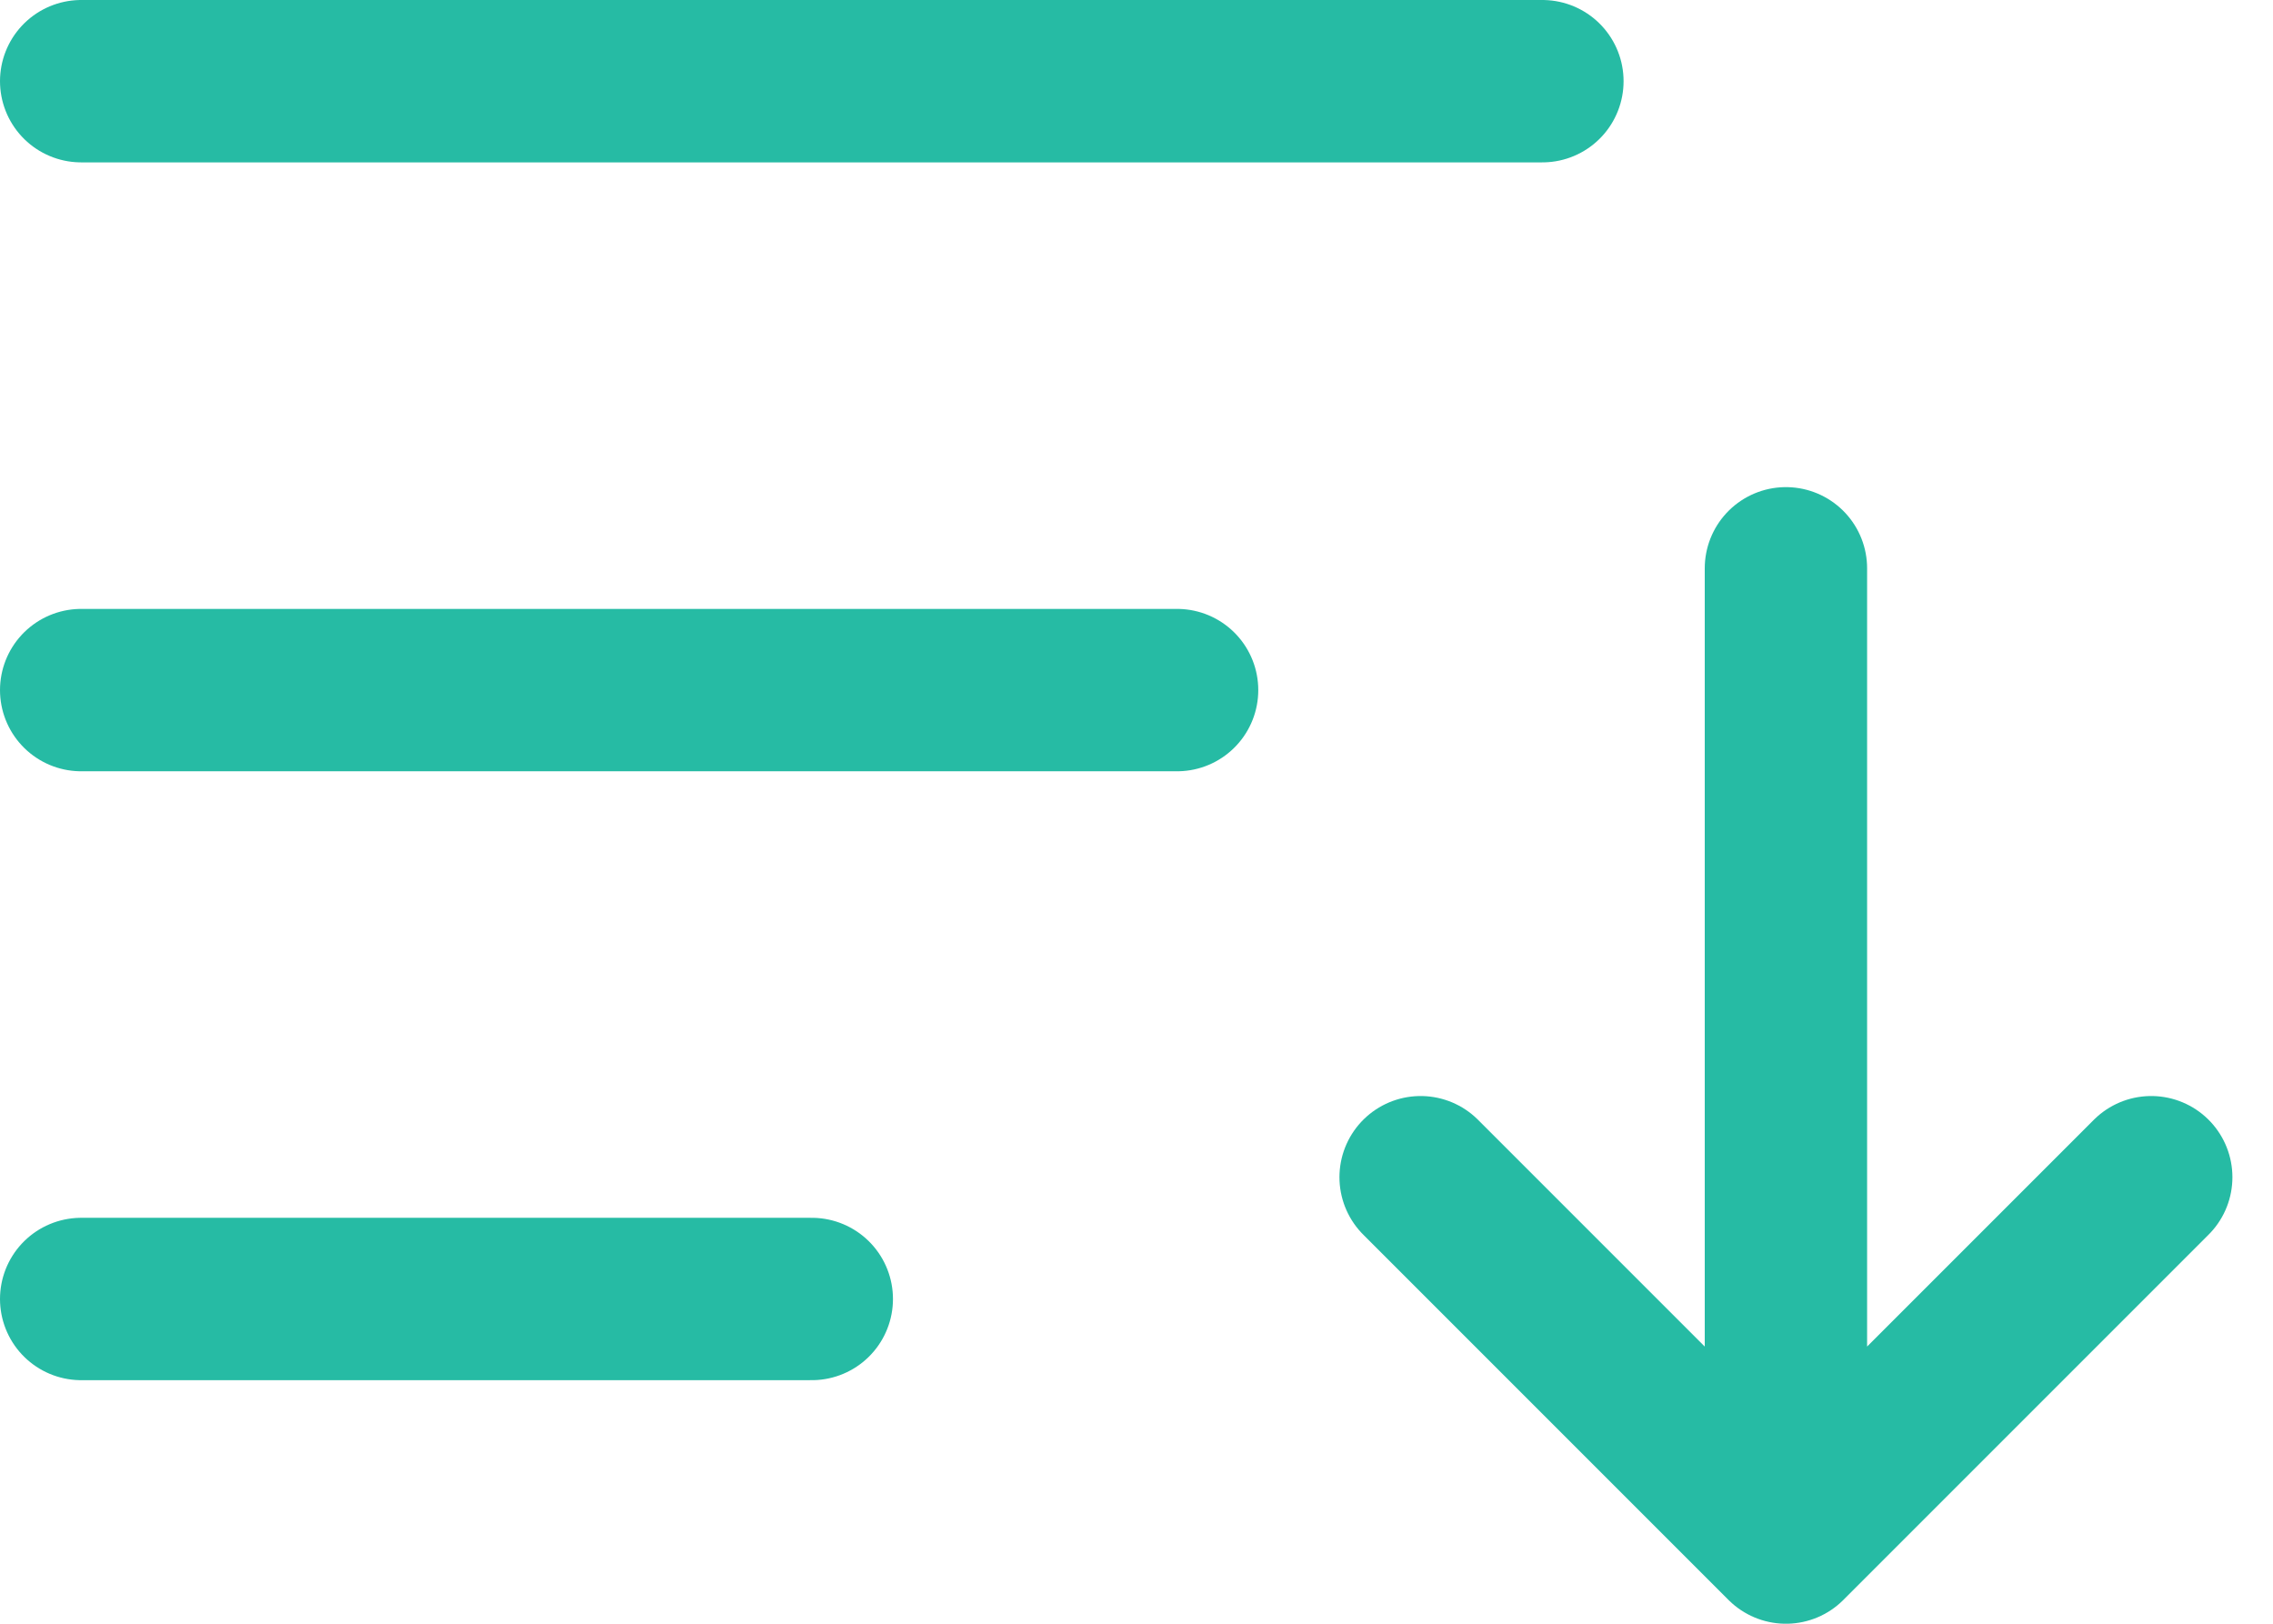
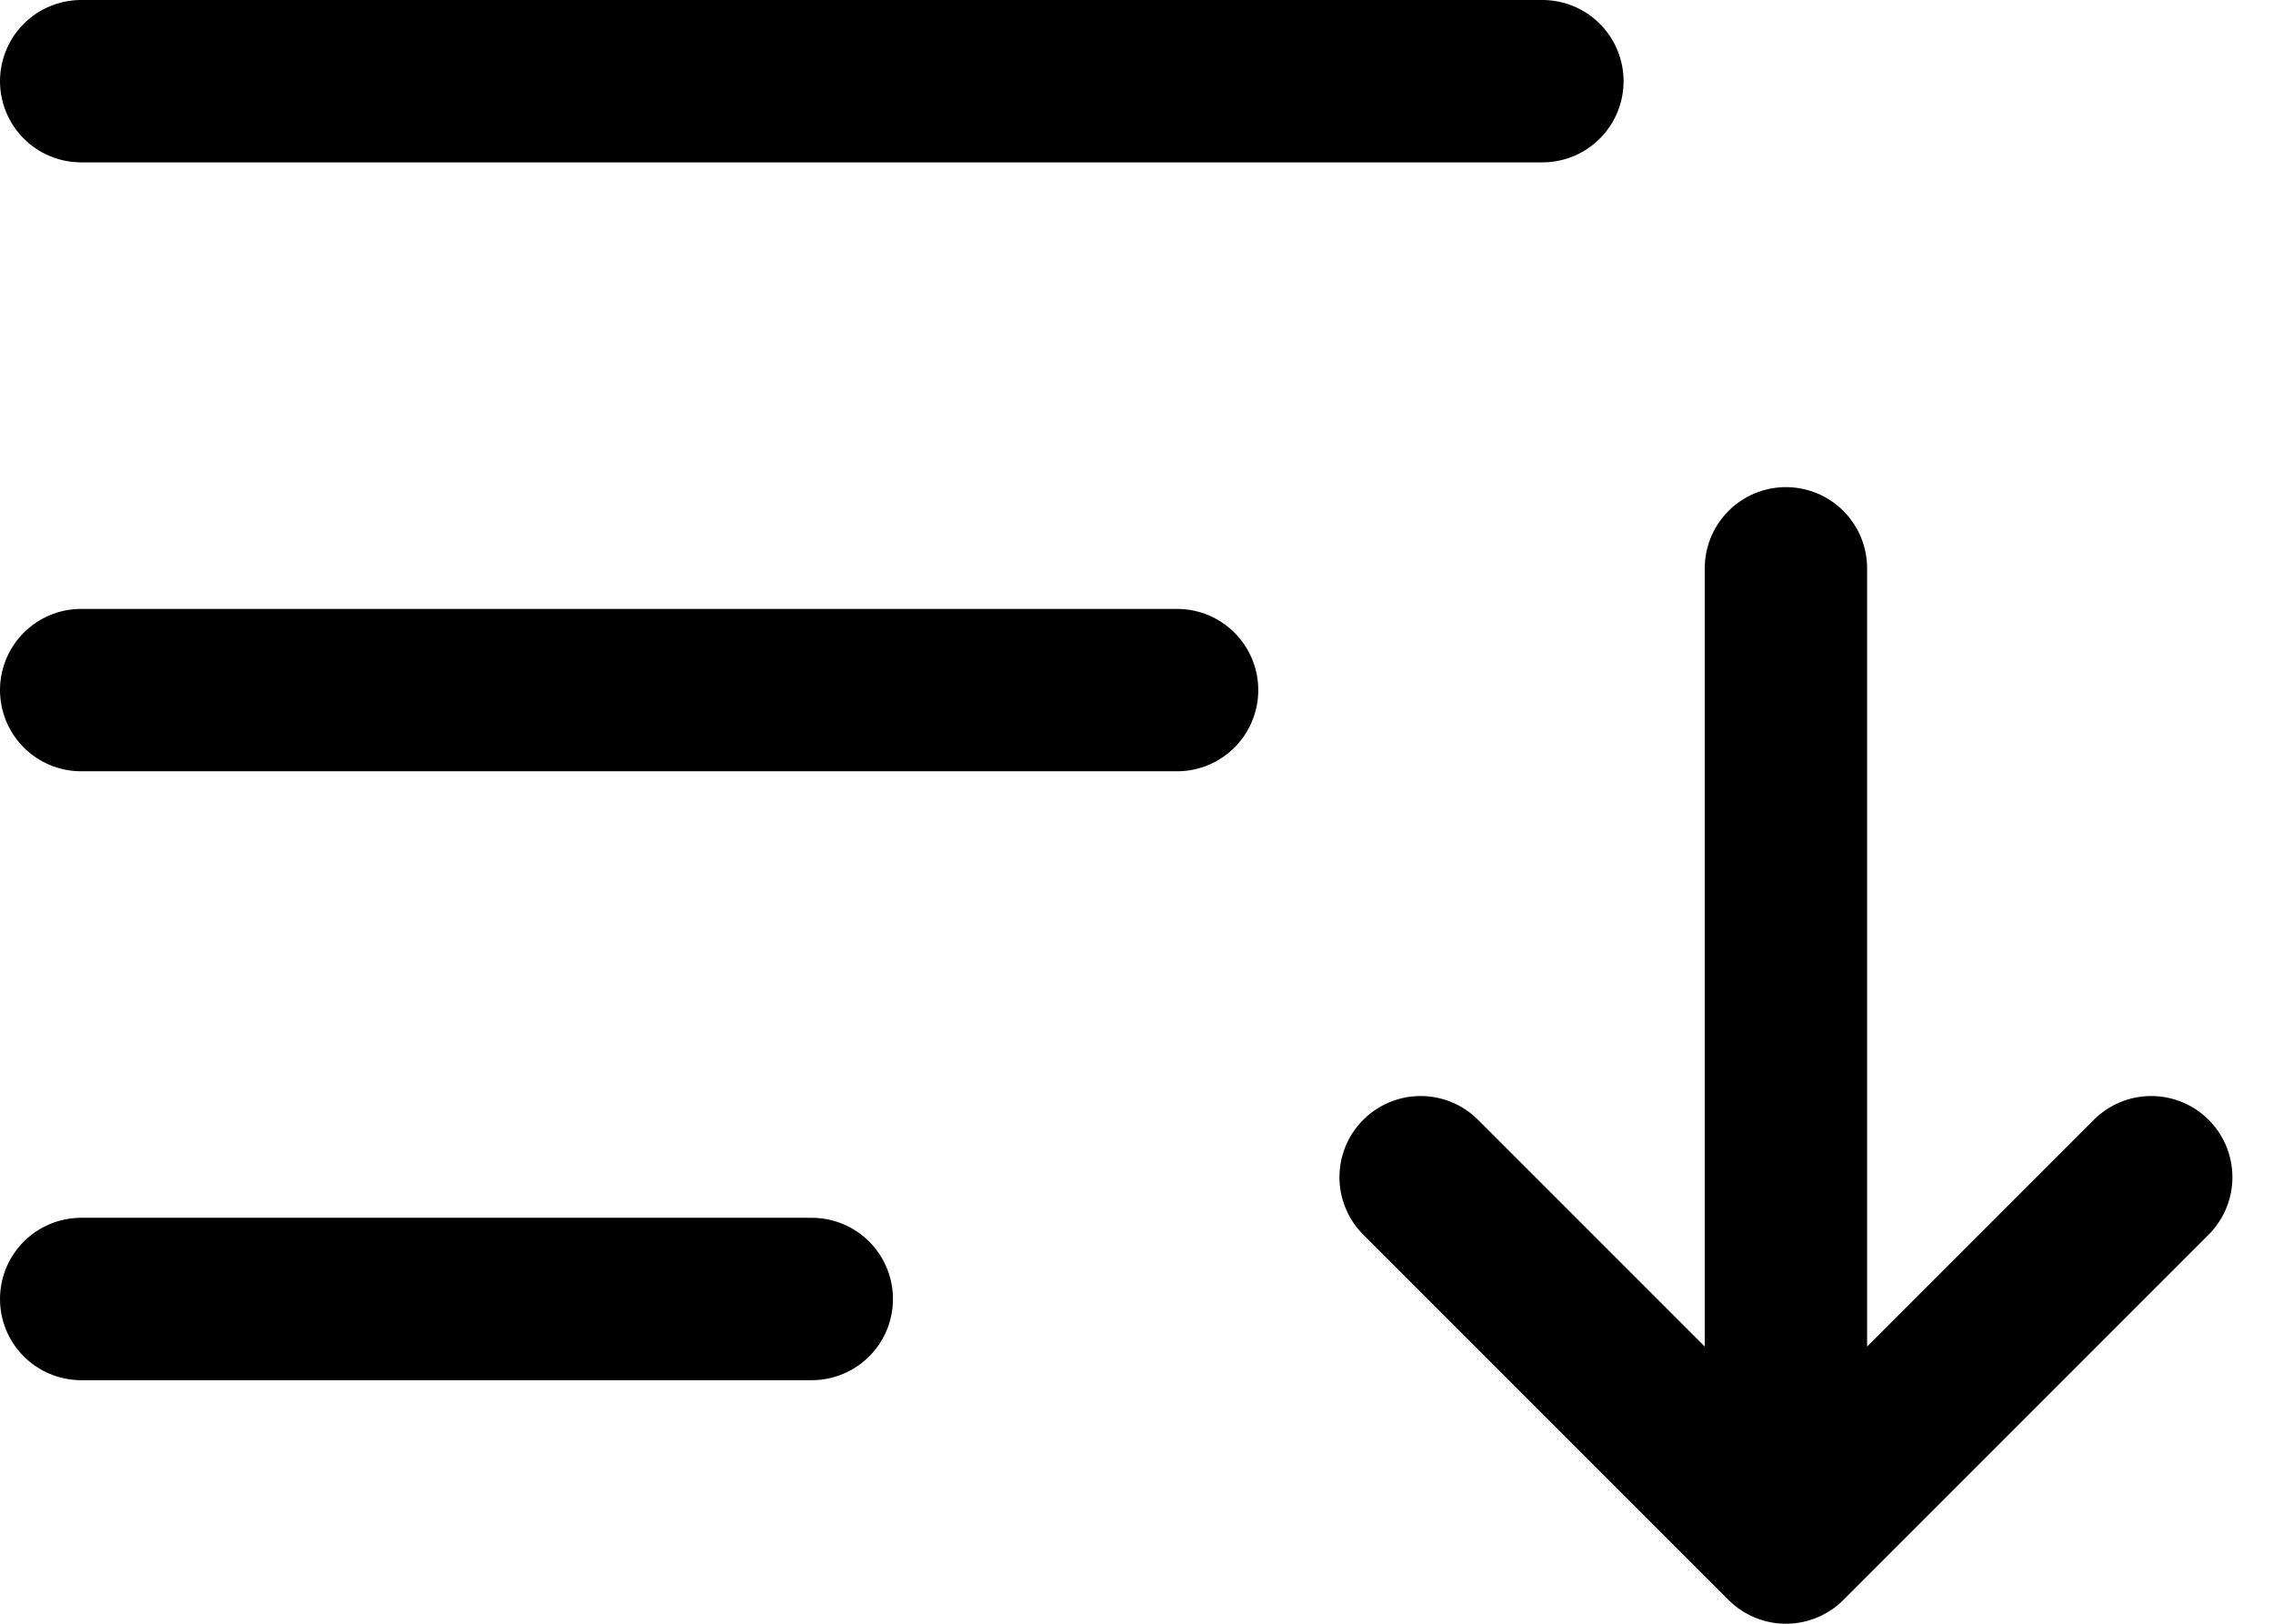
<svg xmlns="http://www.w3.org/2000/svg" width="28" height="20" viewBox="0 0 28 20" fill="none">
-   <path d="M1 16H10M1 8.5H14.5M22 7V19M17.5 14.5L22 19L26.5 14.5M1 1H19" stroke="#26BBA4" stroke-width="2" stroke-linecap="round" stroke-linejoin="round" />
+   <path d="M1 16H10M1 8.5H14.5M22 7V19M17.5 14.5L22 19L26.5 14.5M1 1H19" stroke="currentColor" stroke-width="2" stroke-linecap="round" stroke-linejoin="round" />
</svg>
